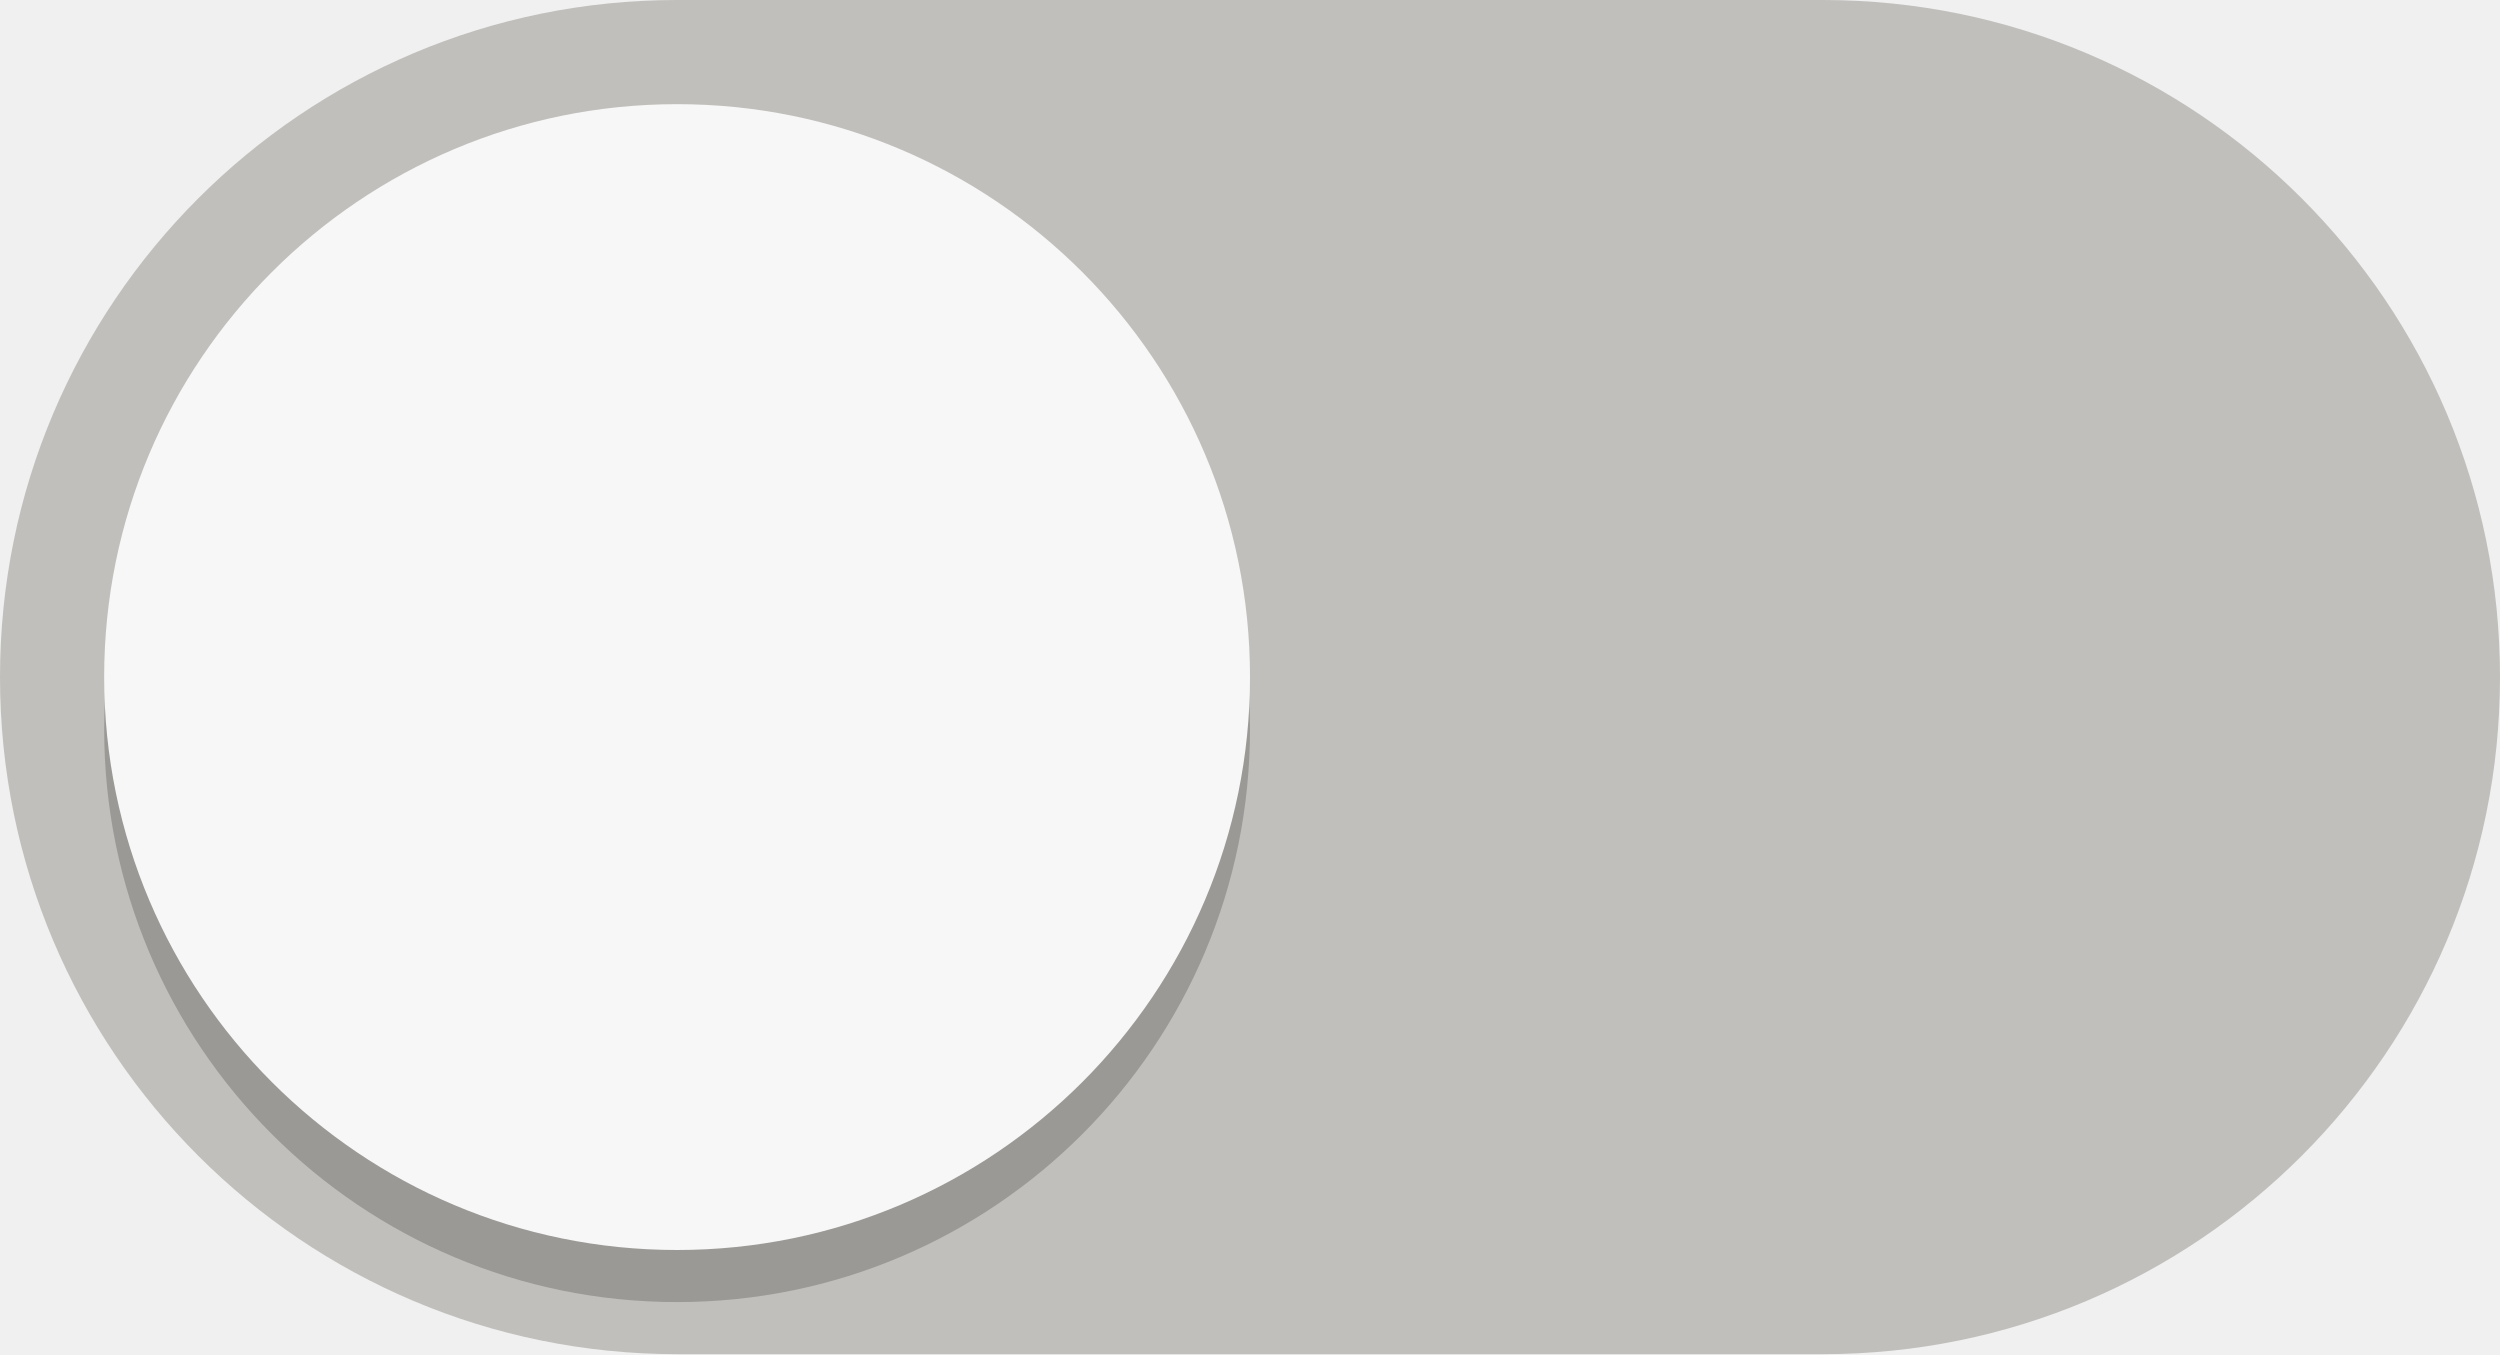
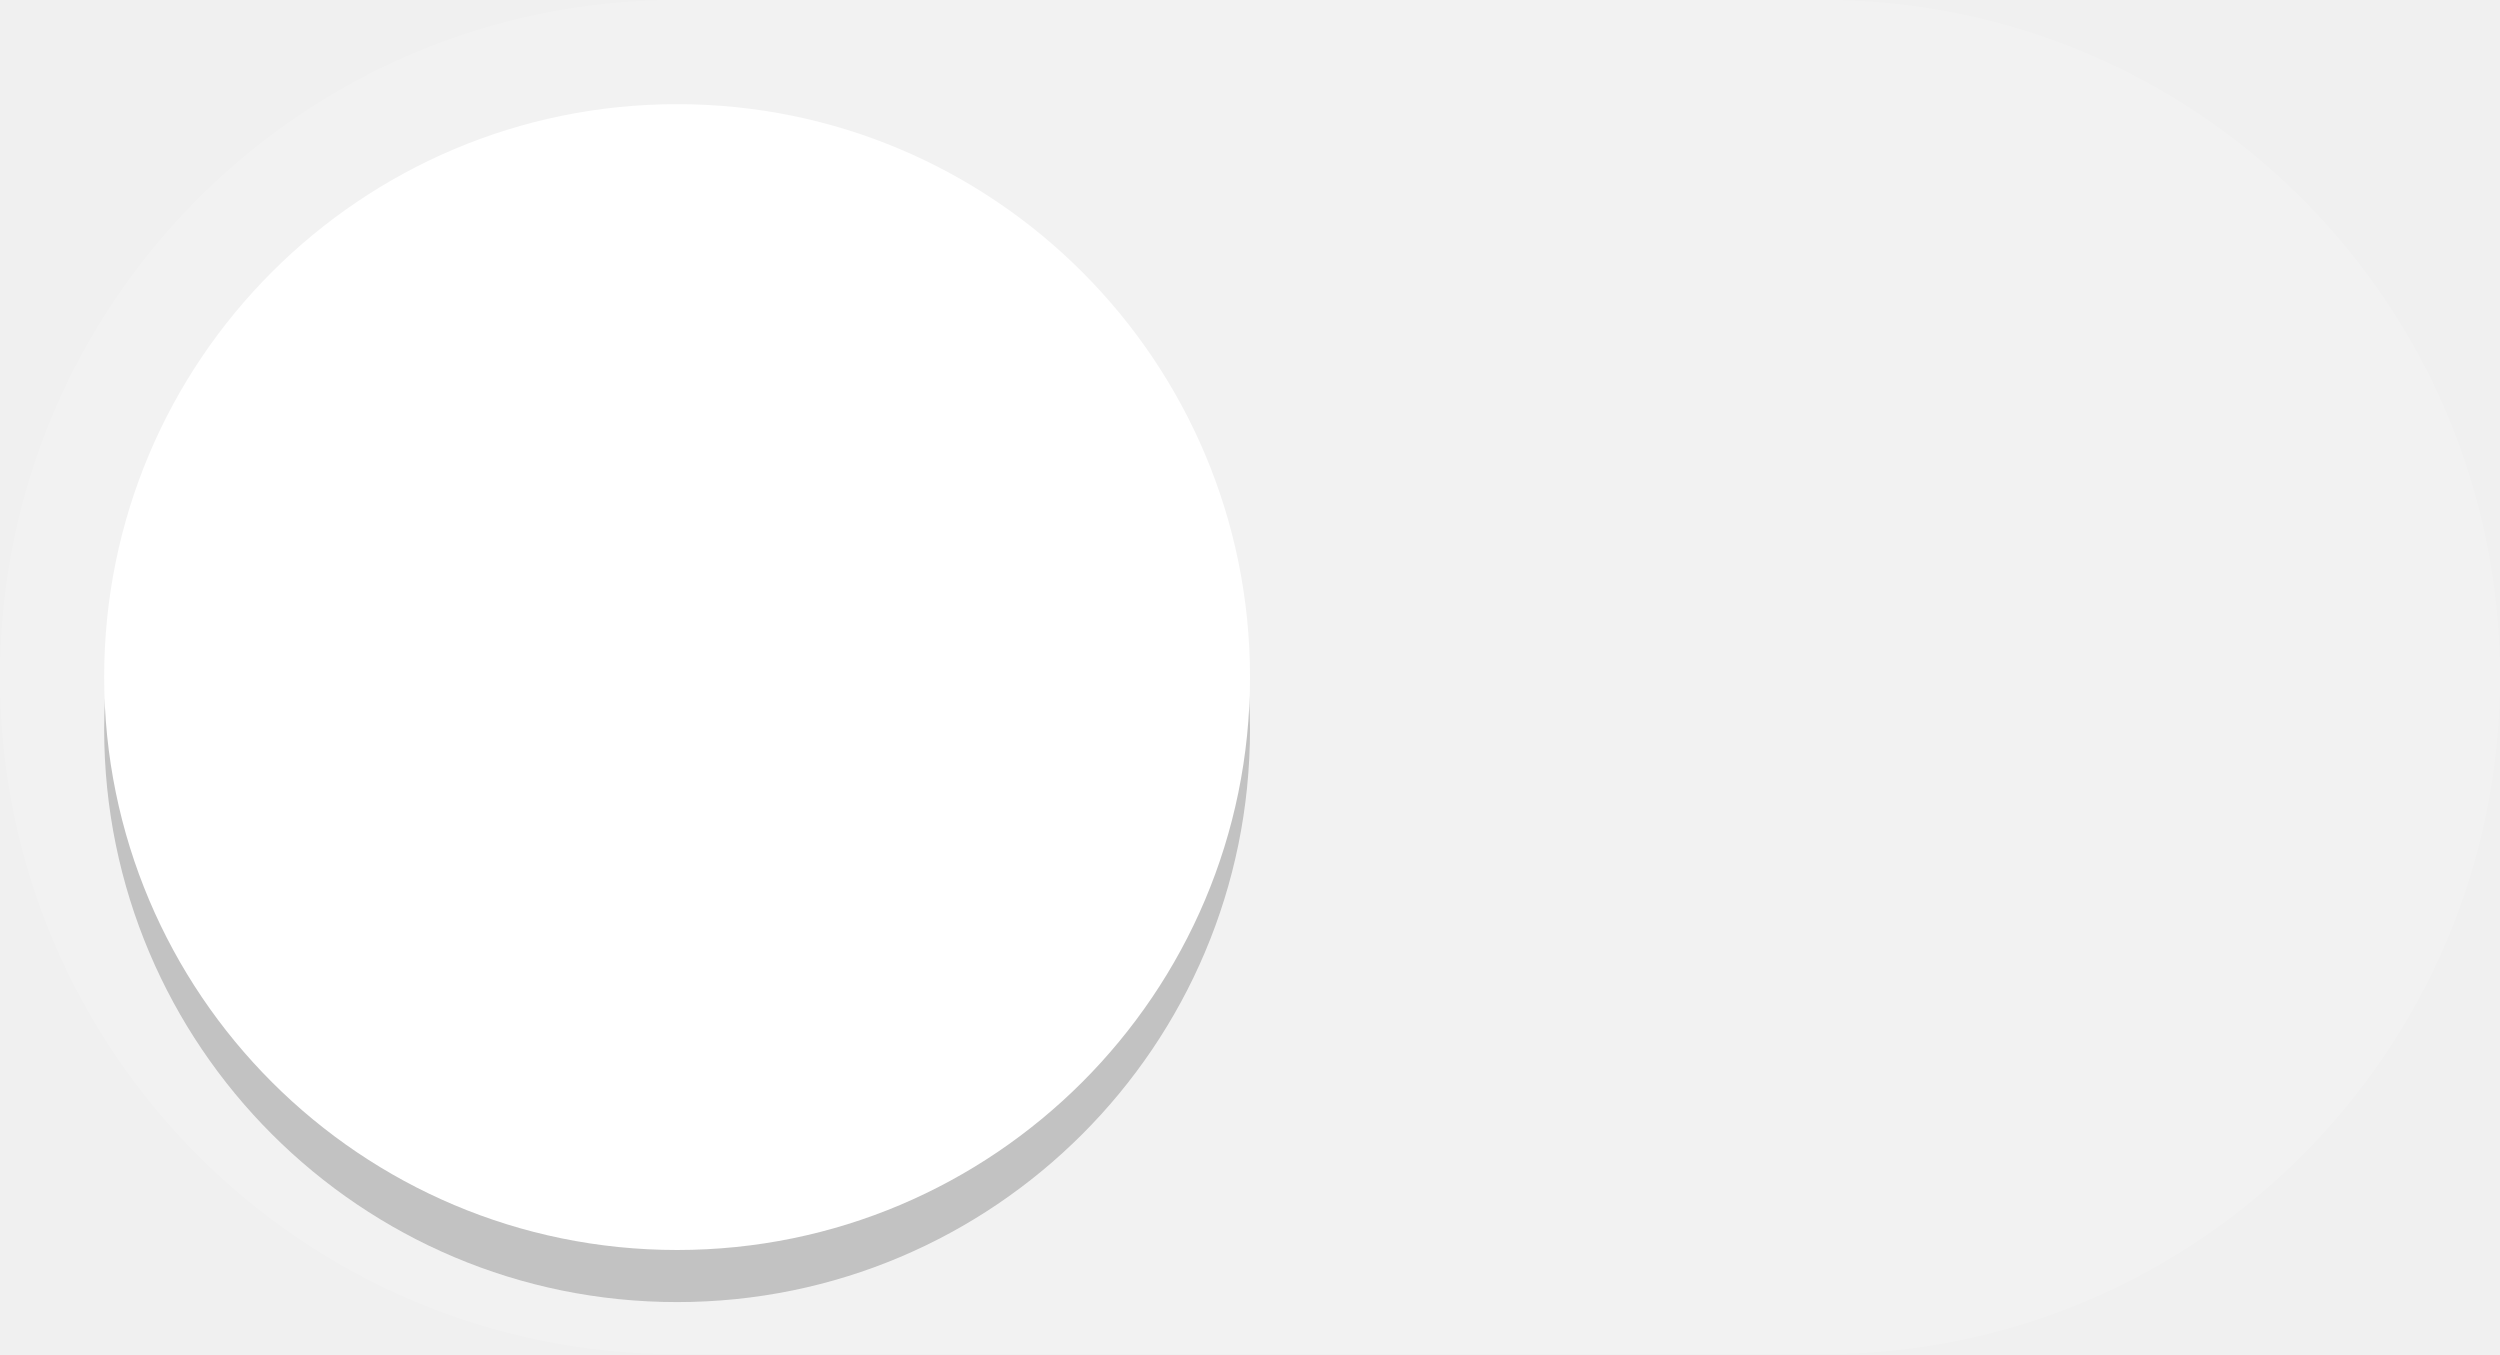
<svg xmlns="http://www.w3.org/2000/svg" width="48" height="26">
  <g transform="matrix(-1 0 0 1 0 -291.18)">
-     <rect style="fill:#c0bfbc;stroke:none;stroke-width:1;marker:none" width="48" height="26" x="-48" y="291.18" ry="13" fill="#3081e3" rx="13" />
+     <rect style="fill:#fff;stroke:none;stroke-width:1;marker:none;fill-opacity:.15" width="48" height="26" x="-48" y="291.18" ry="13" fill="#3081e3" rx="13" />
    <rect ry="11" rx="11" y="294.18" x="-24" height="22" width="22" style="fill:#000;fill-opacity:.2;stroke:none;stroke-width:1;marker:none" fill="#f8f7f7" />
-     <rect ry="11" rx="11" y="293.18" x="-24" height="22" width="22" style="stroke:none;stroke-width:1;marker:none" fill="#f8f7f7" />
+     <rect ry="11" rx="11" y="293.18" x="-24" height="22" width="22" style="stroke:none;stroke-width:1;marker:none;fill:#fff;fill-opacity:1" fill="#f8f7f7" />
  </g>
</svg>
